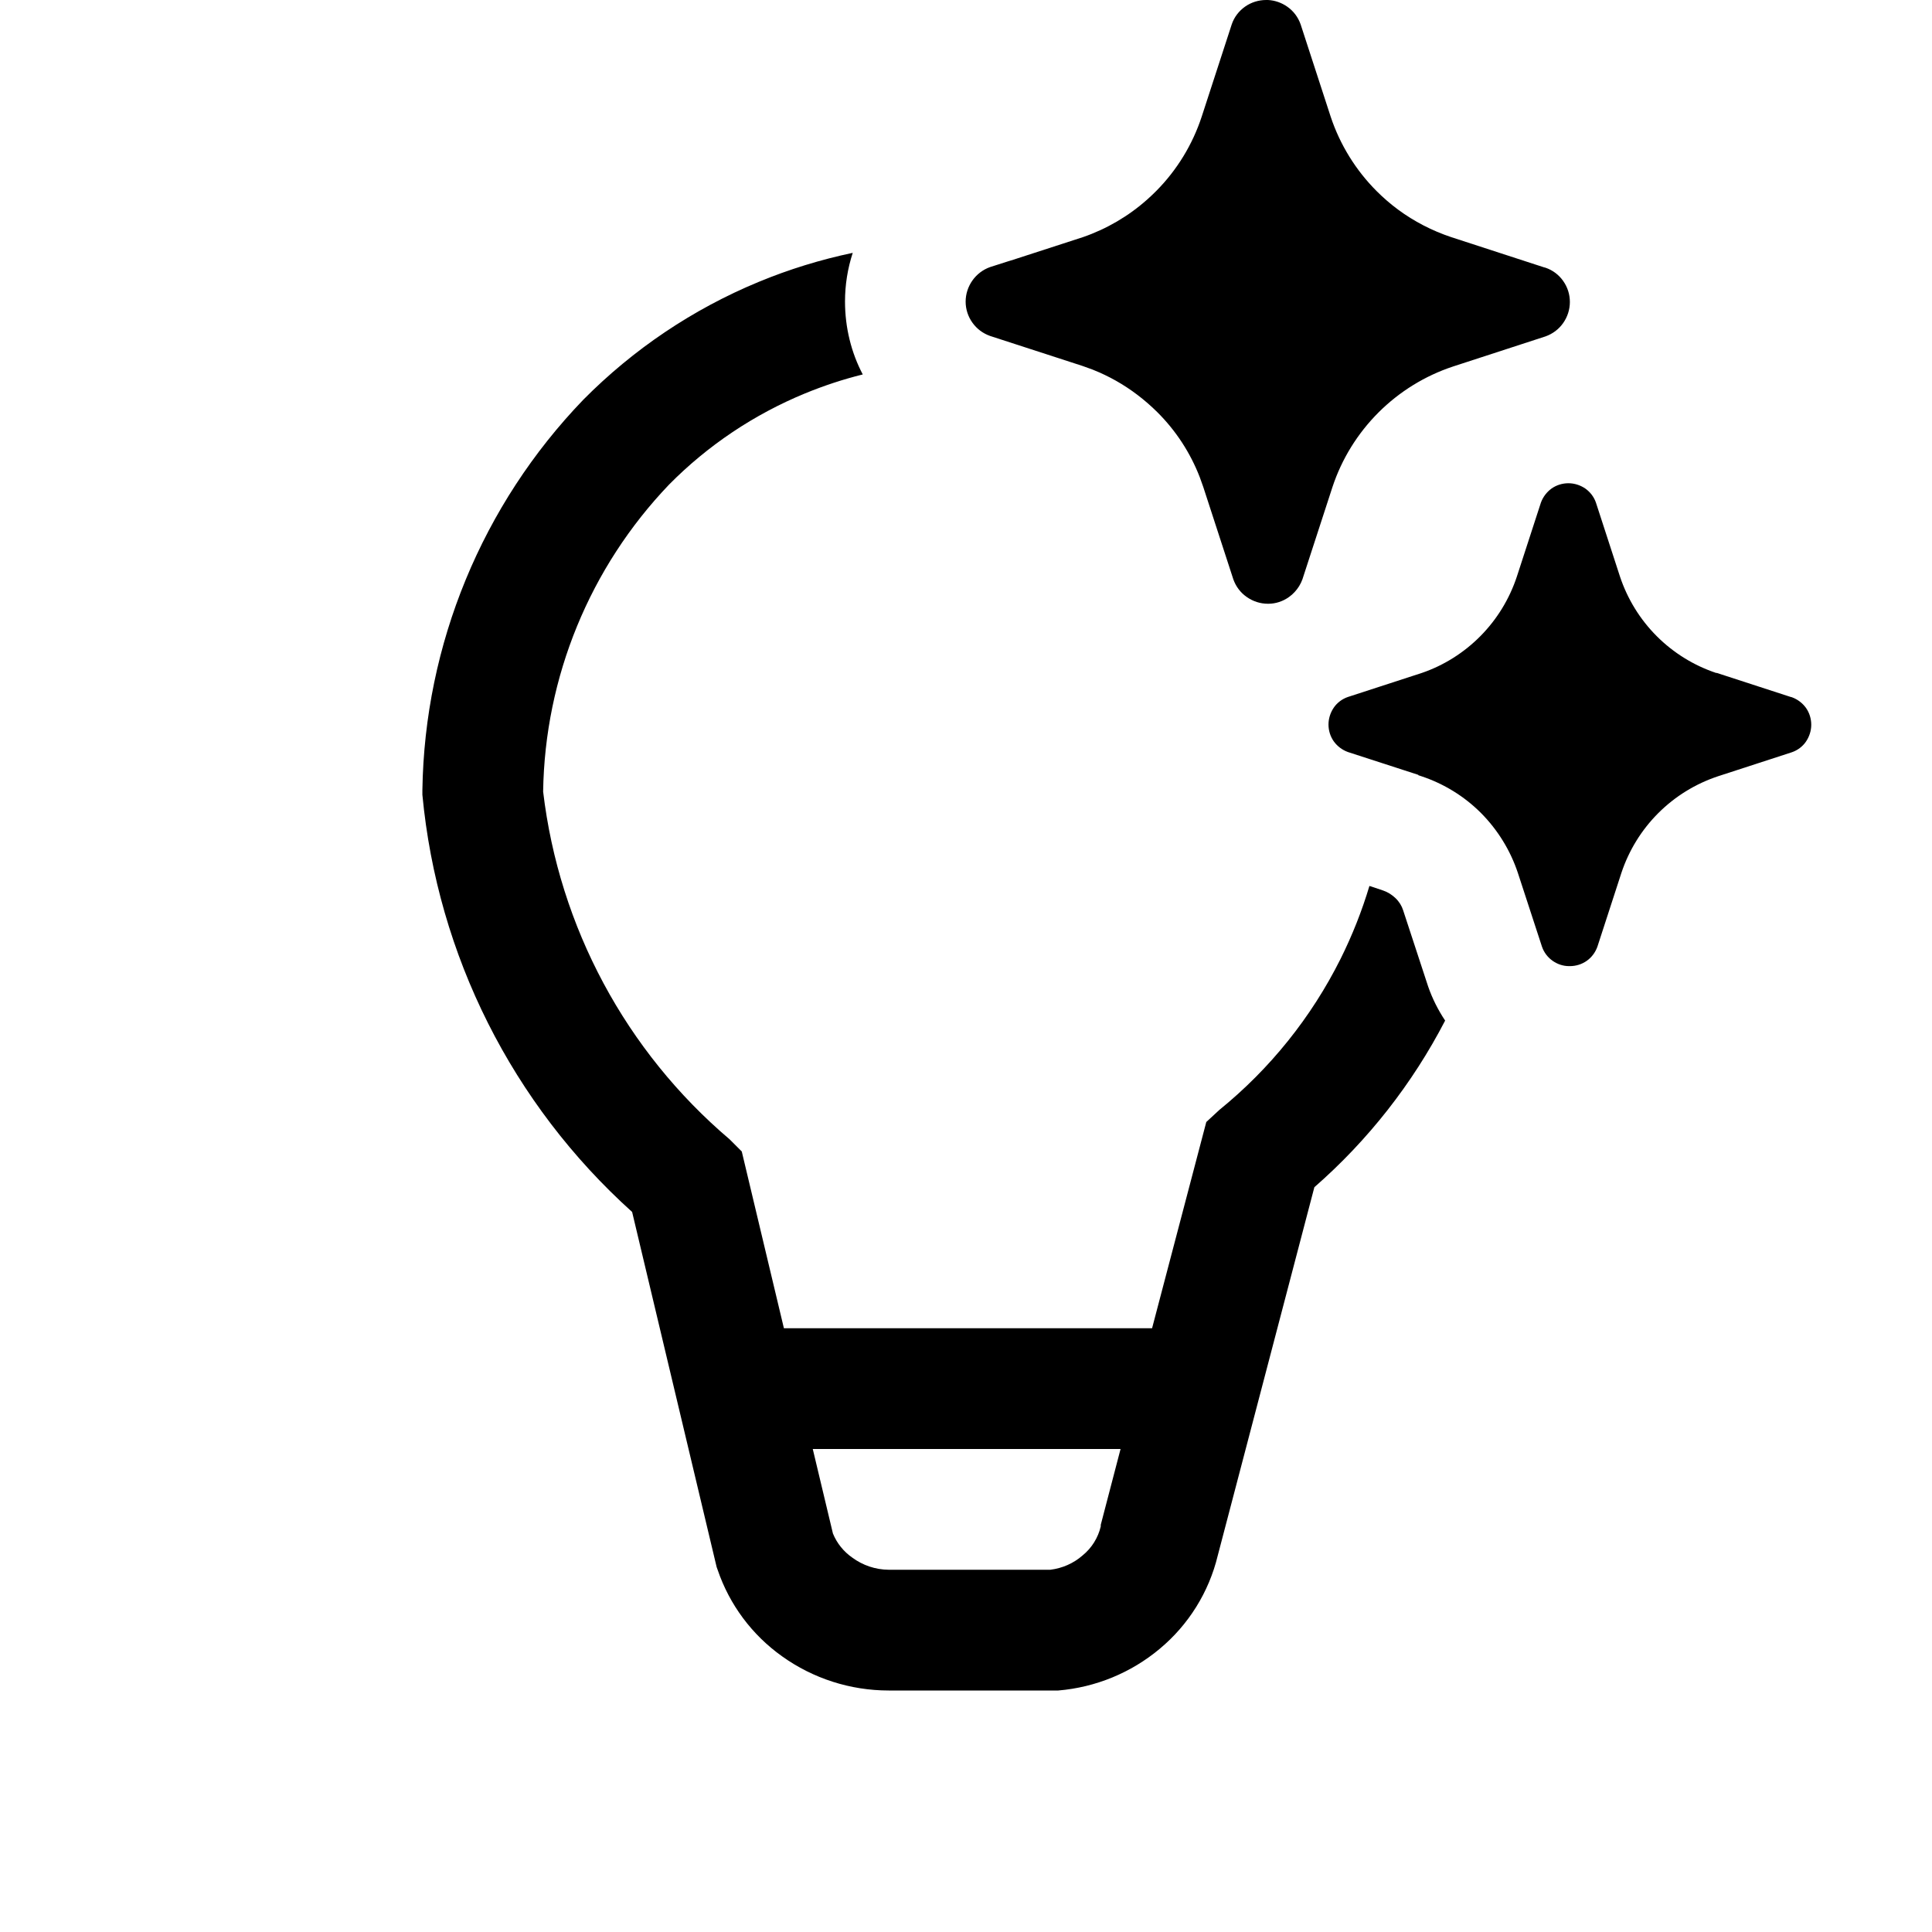
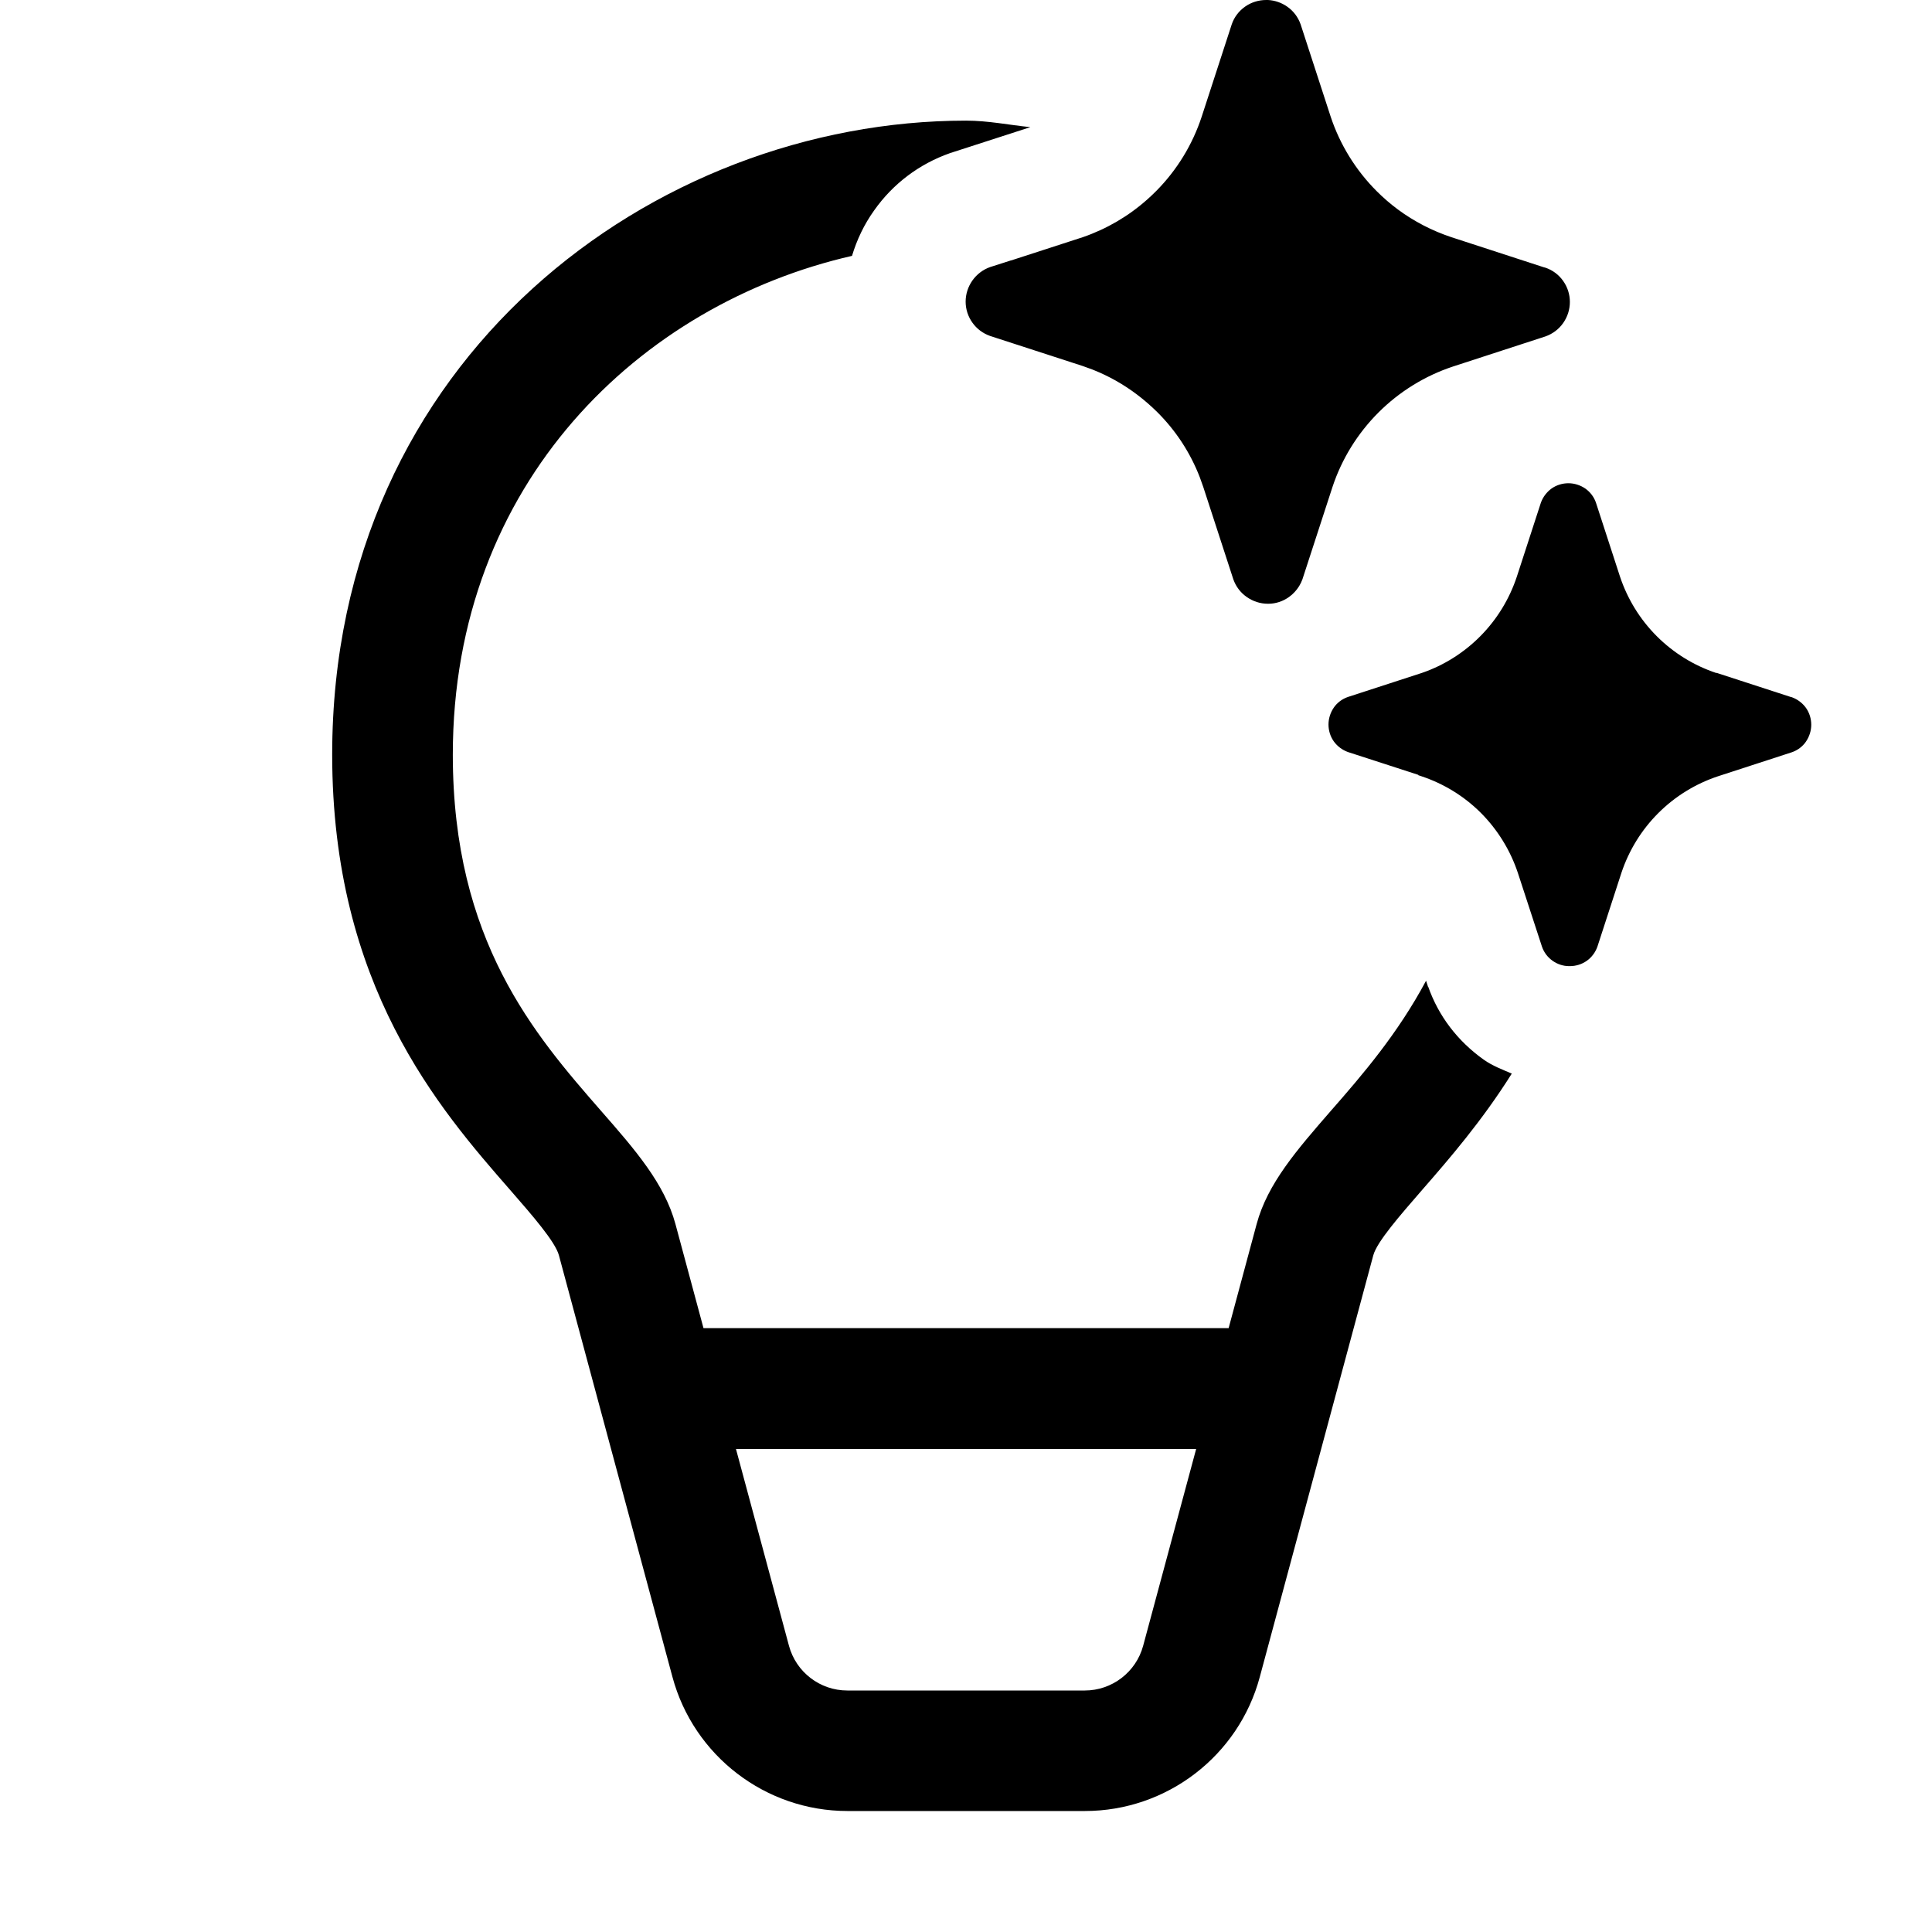
<svg xmlns="http://www.w3.org/2000/svg" width="16" height="16" viewBox="0 0 16 16" fill="currentColor">
-   <path d="M8.199 2.782L8.966 3.031L9.049 3.061C9.049 3.061 9.054 3.063 9.056 3.064C9.119 3.089 9.181 3.119 9.24 3.152C9.366 3.223 9.481 3.311 9.584 3.413C9.738 3.566 9.858 3.75 9.936 3.952C9.946 3.979 9.956 4.006 9.965 4.033L10.214 4.798C10.235 4.857 10.273 4.908 10.325 4.944C10.376 4.98 10.437 5 10.5 5H10.504C10.565 5 10.625 4.98 10.675 4.944C10.709 4.92 10.737 4.889 10.759 4.854C10.77 4.836 10.779 4.817 10.786 4.798L11.035 4.033C11.112 3.8 11.243 3.589 11.416 3.416C11.589 3.243 11.801 3.112 12.034 3.035L12.799 2.786C12.858 2.765 12.909 2.727 12.945 2.676C12.981 2.625 13.001 2.564 13.001 2.501C13.001 2.438 12.982 2.378 12.945 2.326C12.909 2.275 12.858 2.237 12.799 2.217L12.784 2.213L12.019 1.964C11.86 1.911 11.711 1.834 11.577 1.735C11.515 1.689 11.456 1.638 11.401 1.583C11.228 1.41 11.097 1.198 11.02 0.966L10.771 0.201C10.75 0.142 10.712 0.091 10.66 0.055C10.613 0.022 10.558 0.003 10.501 0H10.486C10.423 0 10.362 0.019 10.311 0.055C10.26 0.091 10.221 0.142 10.201 0.201L9.952 0.966C9.876 1.197 9.748 1.407 9.577 1.58C9.552 1.605 9.527 1.629 9.501 1.652C9.346 1.79 9.165 1.896 8.968 1.964L8.373 2.157H8.371L8.199 2.212C8.14 2.233 8.089 2.272 8.053 2.323C8.017 2.374 7.997 2.435 7.997 2.498C7.997 2.561 8.017 2.622 8.053 2.672C8.089 2.723 8.14 2.761 8.199 2.782ZM11.62 7.538C11.609 7.503 11.588 7.468 11.558 7.439C11.528 7.41 11.493 7.388 11.455 7.375L11.341 7.337C11.279 7.544 11.199 7.746 11.102 7.941C10.86 8.425 10.518 8.851 10.098 9.192L9.99 9.292L9.541 11H6.492L6.143 9.536L6.043 9.436C5.183 8.706 4.631 7.677 4.498 6.556C4.512 5.607 4.885 4.699 5.541 4.013C5.862 3.688 6.245 3.432 6.667 3.258C6.823 3.194 6.983 3.141 7.145 3.101C7.05 2.921 6.998 2.713 6.998 2.497C6.998 2.358 7.02 2.223 7.062 2.094C6.796 2.15 6.535 2.23 6.282 2.335C5.738 2.56 5.245 2.892 4.831 3.31C3.993 4.18 3.516 5.336 3.498 6.544V6.582C3.623 7.911 4.243 9.144 5.235 10.037L5.935 12.978L5.943 13C6.041 13.289 6.228 13.54 6.477 13.717C6.734 13.901 7.043 14 7.36 14H8.764C9.073 13.974 9.366 13.854 9.604 13.655C9.843 13.456 10.012 13.185 10.085 12.882L10.885 9.832C11.33 9.443 11.697 8.975 11.968 8.452C11.91 8.365 11.862 8.27 11.827 8.169L11.62 7.538ZM9.116 12.628V12.641C9.094 12.735 9.041 12.82 8.966 12.881C8.891 12.947 8.797 12.988 8.698 13H7.359C7.251 12.999 7.146 12.964 7.059 12.9C6.987 12.85 6.931 12.781 6.898 12.7L6.731 12H9.28L9.116 12.628ZM14.956 5.862C14.927 5.822 14.886 5.791 14.839 5.774L14.827 5.771L14.215 5.572V5.574C14.029 5.512 13.86 5.408 13.721 5.269C13.582 5.13 13.478 4.961 13.416 4.775L13.217 4.163C13.201 4.116 13.17 4.075 13.129 4.046C13.088 4.018 13.039 4.002 12.989 4.002C12.939 4.002 12.89 4.017 12.849 4.046C12.809 4.075 12.778 4.116 12.761 4.163L12.562 4.775C12.501 4.959 12.399 5.127 12.262 5.266C12.126 5.404 11.959 5.51 11.775 5.573L11.163 5.772C11.116 5.788 11.074 5.819 11.046 5.86C11.018 5.901 11.002 5.95 11.002 6C11.002 6.05 11.017 6.099 11.046 6.14C11.075 6.18 11.116 6.211 11.163 6.228L11.746 6.417V6.42L11.77 6.428C11.957 6.49 12.126 6.594 12.265 6.733C12.403 6.872 12.508 7.042 12.57 7.228L12.77 7.84C12.786 7.887 12.817 7.928 12.858 7.957C12.898 7.985 12.945 8.001 12.994 8.001H13.001C13.051 8.001 13.1 7.986 13.141 7.957C13.182 7.928 13.212 7.887 13.229 7.84L13.428 7.228C13.49 7.042 13.594 6.873 13.733 6.734C13.872 6.595 14.041 6.491 14.227 6.429L14.839 6.23C14.886 6.214 14.928 6.183 14.956 6.142C14.984 6.101 15 6.052 15 6.002C15 5.952 14.985 5.903 14.956 5.862Z" />
+   <path d="M11.827 8.174L11.81 8.122C11.576 8.56 11.285 8.899 11.022 9.199C10.741 9.522 10.497 9.802 10.407 10.137L10.175 10.999H5.826L5.594 10.138C5.503 9.801 5.26 9.522 4.977 9.199C4.43 8.572 3.75 7.792 3.75 6.25C3.75 3.993 5.308 2.518 7.056 2.119C7.096 1.986 7.156 1.859 7.239 1.743C7.393 1.524 7.611 1.358 7.868 1.268L8.533 1.053C8.356 1.035 8.183 0.999 8.001 0.999C5.42 0.999 2.751 2.963 2.751 6.249C2.751 8.166 3.638 9.183 4.225 9.855C4.409 10.066 4.599 10.284 4.629 10.397L5.569 13.888C5.745 14.542 6.341 14.998 7.018 14.998H8.985C9.663 14.998 10.258 14.541 10.433 13.888L11.373 10.396C11.403 10.284 11.594 10.066 11.777 9.855C12.003 9.596 12.273 9.284 12.52 8.891C12.441 8.857 12.36 8.827 12.288 8.776C12.069 8.62 11.913 8.413 11.828 8.172L11.827 8.174ZM9.467 13.63C9.408 13.848 9.209 14 8.984 14H7.017C6.791 14 6.593 13.848 6.534 13.63L6.095 12H9.906L9.467 13.63ZM8.373 2.157L8.968 1.964C9.165 1.896 9.346 1.79 9.501 1.652C9.527 1.629 9.552 1.605 9.577 1.58C9.748 1.407 9.876 1.197 9.952 0.966L10.201 0.201C10.221 0.142 10.26 0.091 10.311 0.055C10.362 0.019 10.423 0 10.486 0H10.501C10.558 0.003 10.613 0.022 10.66 0.055C10.712 0.091 10.75 0.142 10.771 0.201L11.02 0.966C11.097 1.198 11.228 1.41 11.401 1.583C11.456 1.638 11.515 1.689 11.577 1.735C11.711 1.834 11.86 1.911 12.019 1.964L12.784 2.213L12.799 2.217C12.858 2.237 12.909 2.275 12.945 2.326C12.982 2.378 13.001 2.438 13.001 2.501C13.001 2.564 12.981 2.625 12.945 2.676C12.909 2.727 12.858 2.765 12.799 2.786L12.034 3.035C11.801 3.112 11.589 3.243 11.416 3.416C11.243 3.589 11.112 3.8 11.035 4.033L10.786 4.798C10.779 4.817 10.77 4.836 10.759 4.854C10.737 4.889 10.709 4.92 10.675 4.944C10.625 4.98 10.565 5 10.504 5H10.5C10.437 5 10.376 4.98 10.325 4.944C10.273 4.908 10.235 4.857 10.214 4.798L9.965 4.033C9.956 4.006 9.946 3.979 9.936 3.952C9.858 3.75 9.738 3.566 9.584 3.413C9.481 3.311 9.366 3.223 9.24 3.152C9.181 3.119 9.119 3.089 9.056 3.064C9.054 3.064 9.049 3.061 9.049 3.061L8.966 3.031L8.199 2.782C8.14 2.761 8.089 2.723 8.053 2.672C8.017 2.622 7.997 2.561 7.997 2.498C7.997 2.435 8.017 2.374 8.053 2.323C8.089 2.272 8.14 2.233 8.199 2.212L8.371 2.157H8.373ZM15 6.002C15 6.052 14.984 6.101 14.956 6.142C14.928 6.183 14.886 6.214 14.839 6.23L14.227 6.429C14.041 6.491 13.872 6.595 13.733 6.734C13.594 6.873 13.49 7.042 13.428 7.228L13.229 7.84C13.212 7.887 13.182 7.928 13.141 7.957C13.1 7.986 13.051 8.001 13.001 8.001H12.994C12.945 8.001 12.898 7.985 12.858 7.957C12.817 7.928 12.786 7.887 12.77 7.84L12.57 7.228C12.508 7.042 12.403 6.872 12.265 6.733C12.126 6.594 11.957 6.49 11.77 6.428L11.746 6.42V6.417L11.163 6.228C11.116 6.211 11.075 6.18 11.046 6.14C11.017 6.099 11.002 6.05 11.002 6C11.002 5.95 11.018 5.901 11.046 5.86C11.074 5.819 11.116 5.788 11.163 5.772L11.775 5.573C11.959 5.51 12.126 5.404 12.262 5.266C12.399 5.127 12.501 4.959 12.562 4.775L12.761 4.163C12.778 4.116 12.809 4.075 12.849 4.046C12.89 4.017 12.939 4.002 12.989 4.002C13.039 4.002 13.088 4.018 13.129 4.046C13.17 4.075 13.201 4.116 13.217 4.163L13.416 4.775C13.478 4.961 13.582 5.13 13.721 5.269C13.86 5.408 14.029 5.512 14.215 5.574V5.572L14.827 5.771L14.839 5.774C14.886 5.791 14.927 5.822 14.956 5.862C14.985 5.903 15 5.952 15 6.002Z" />
</svg>
